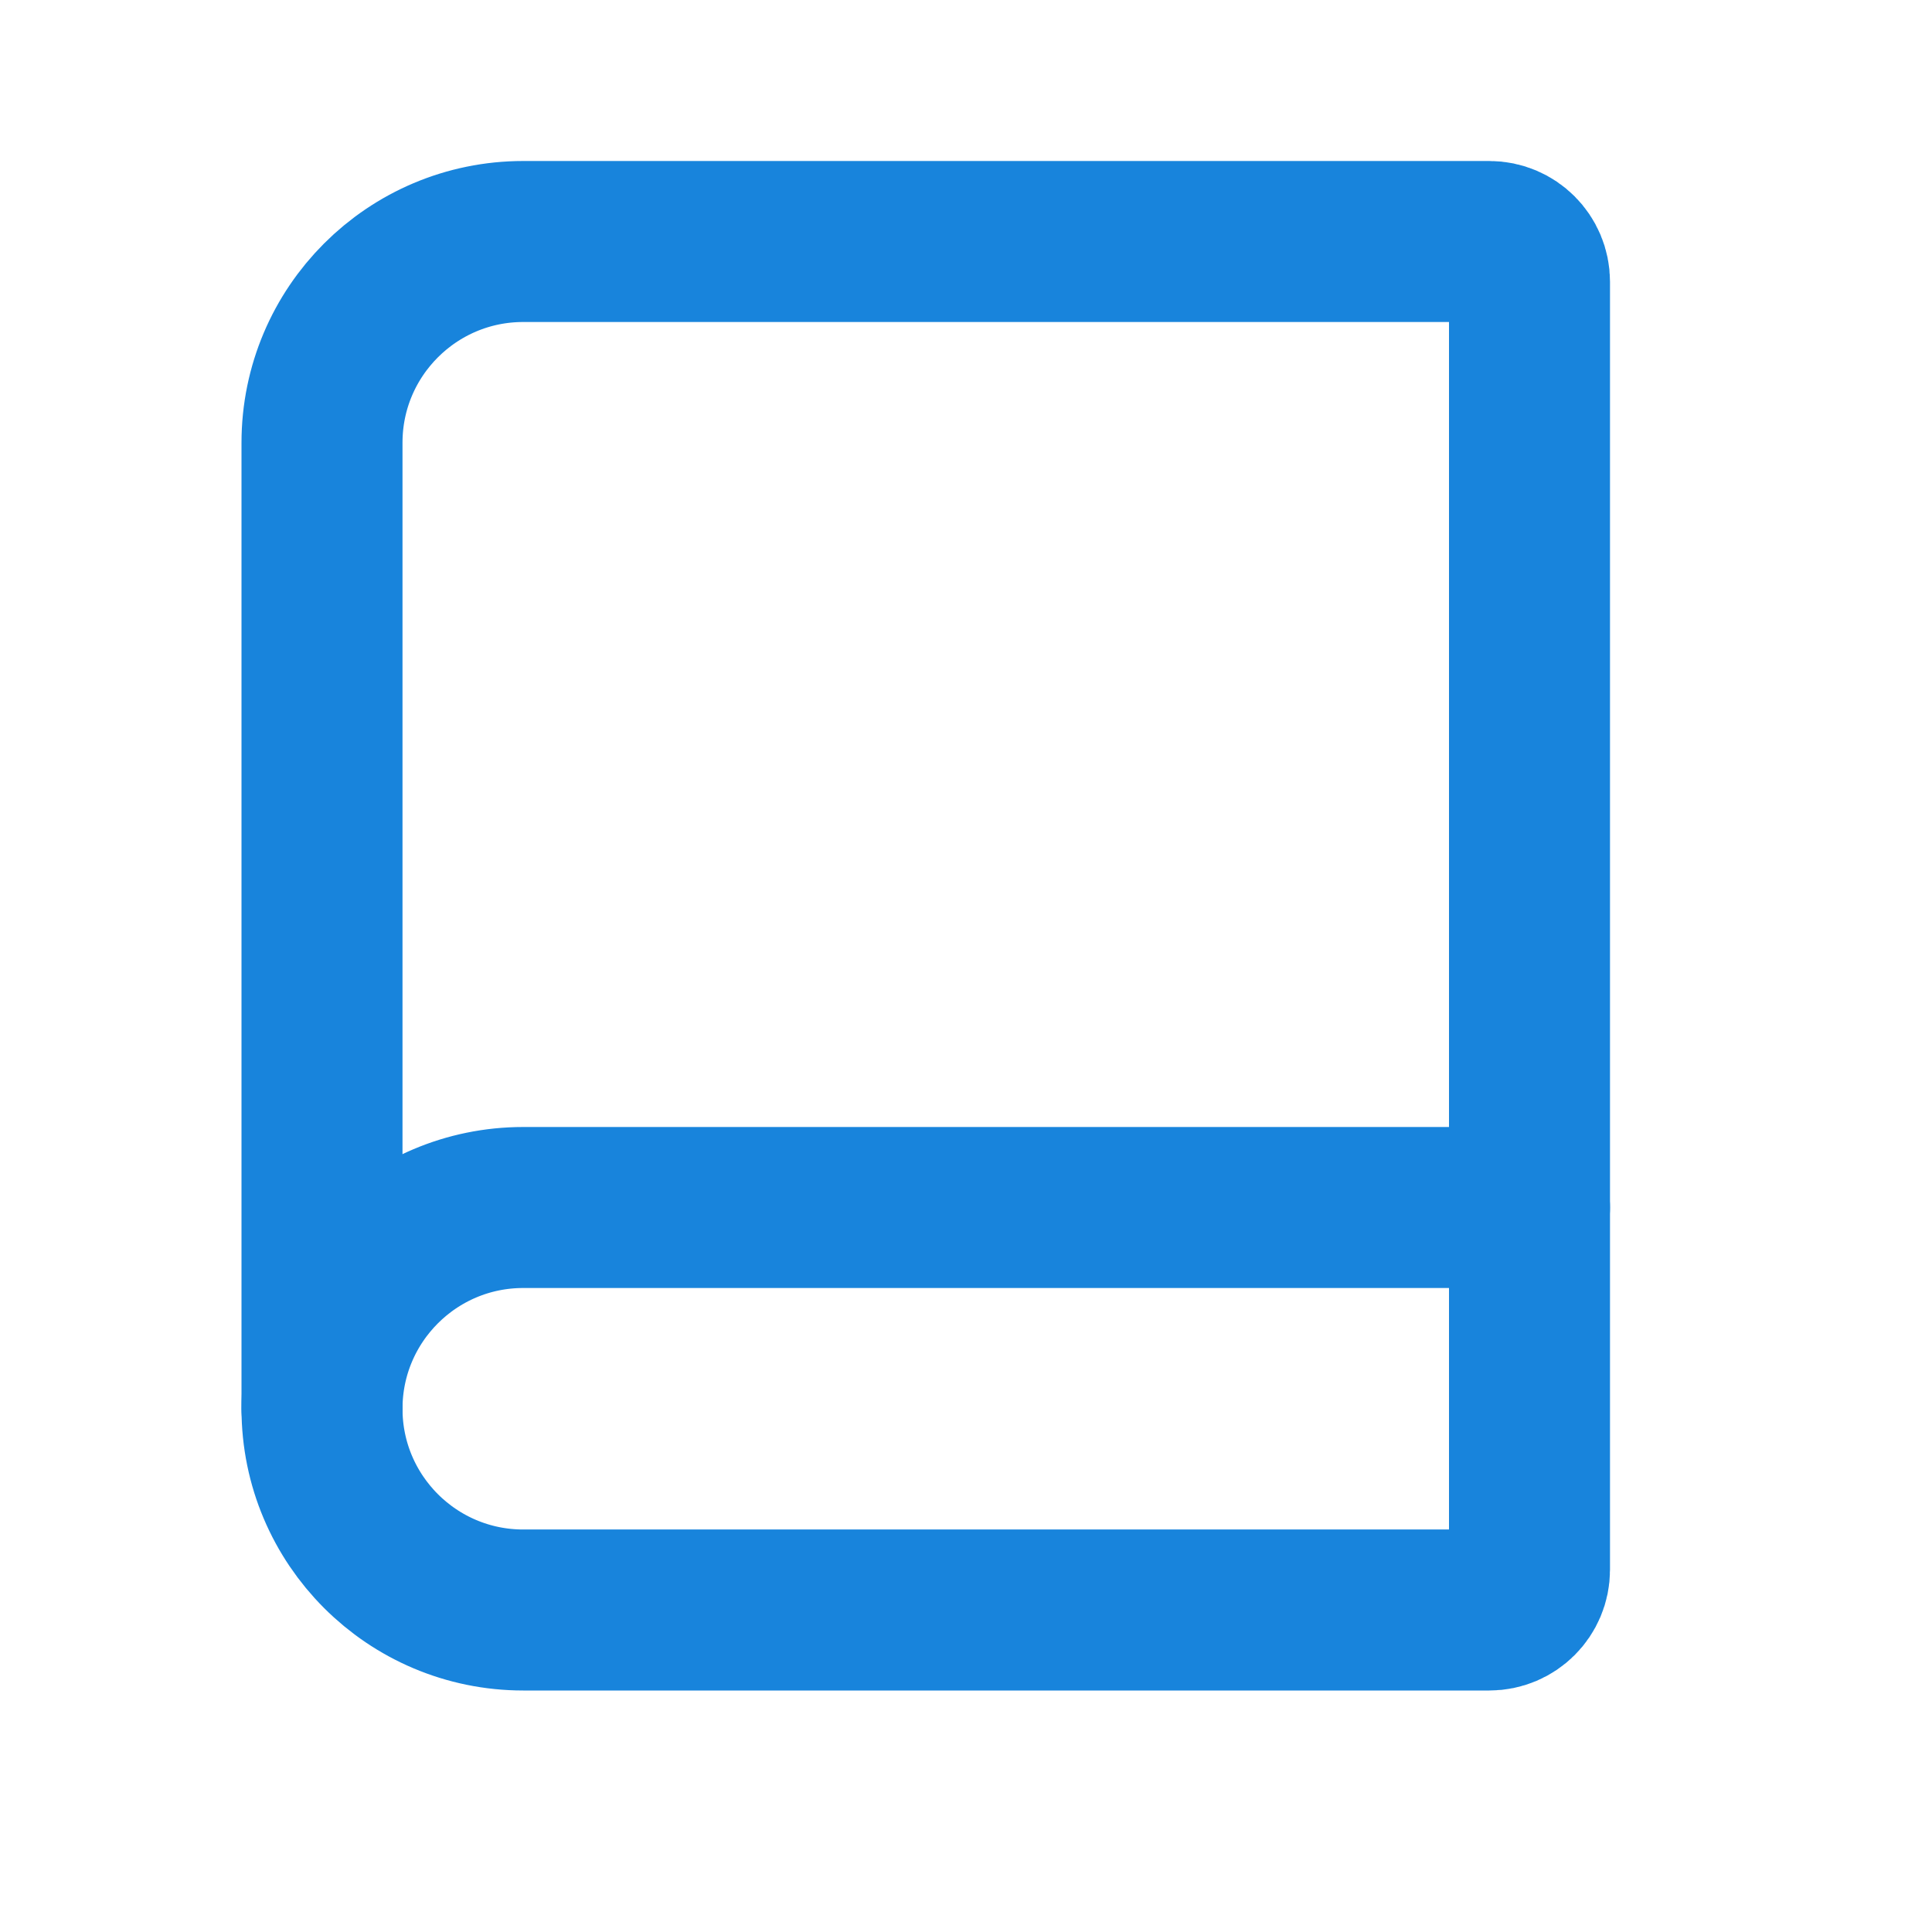
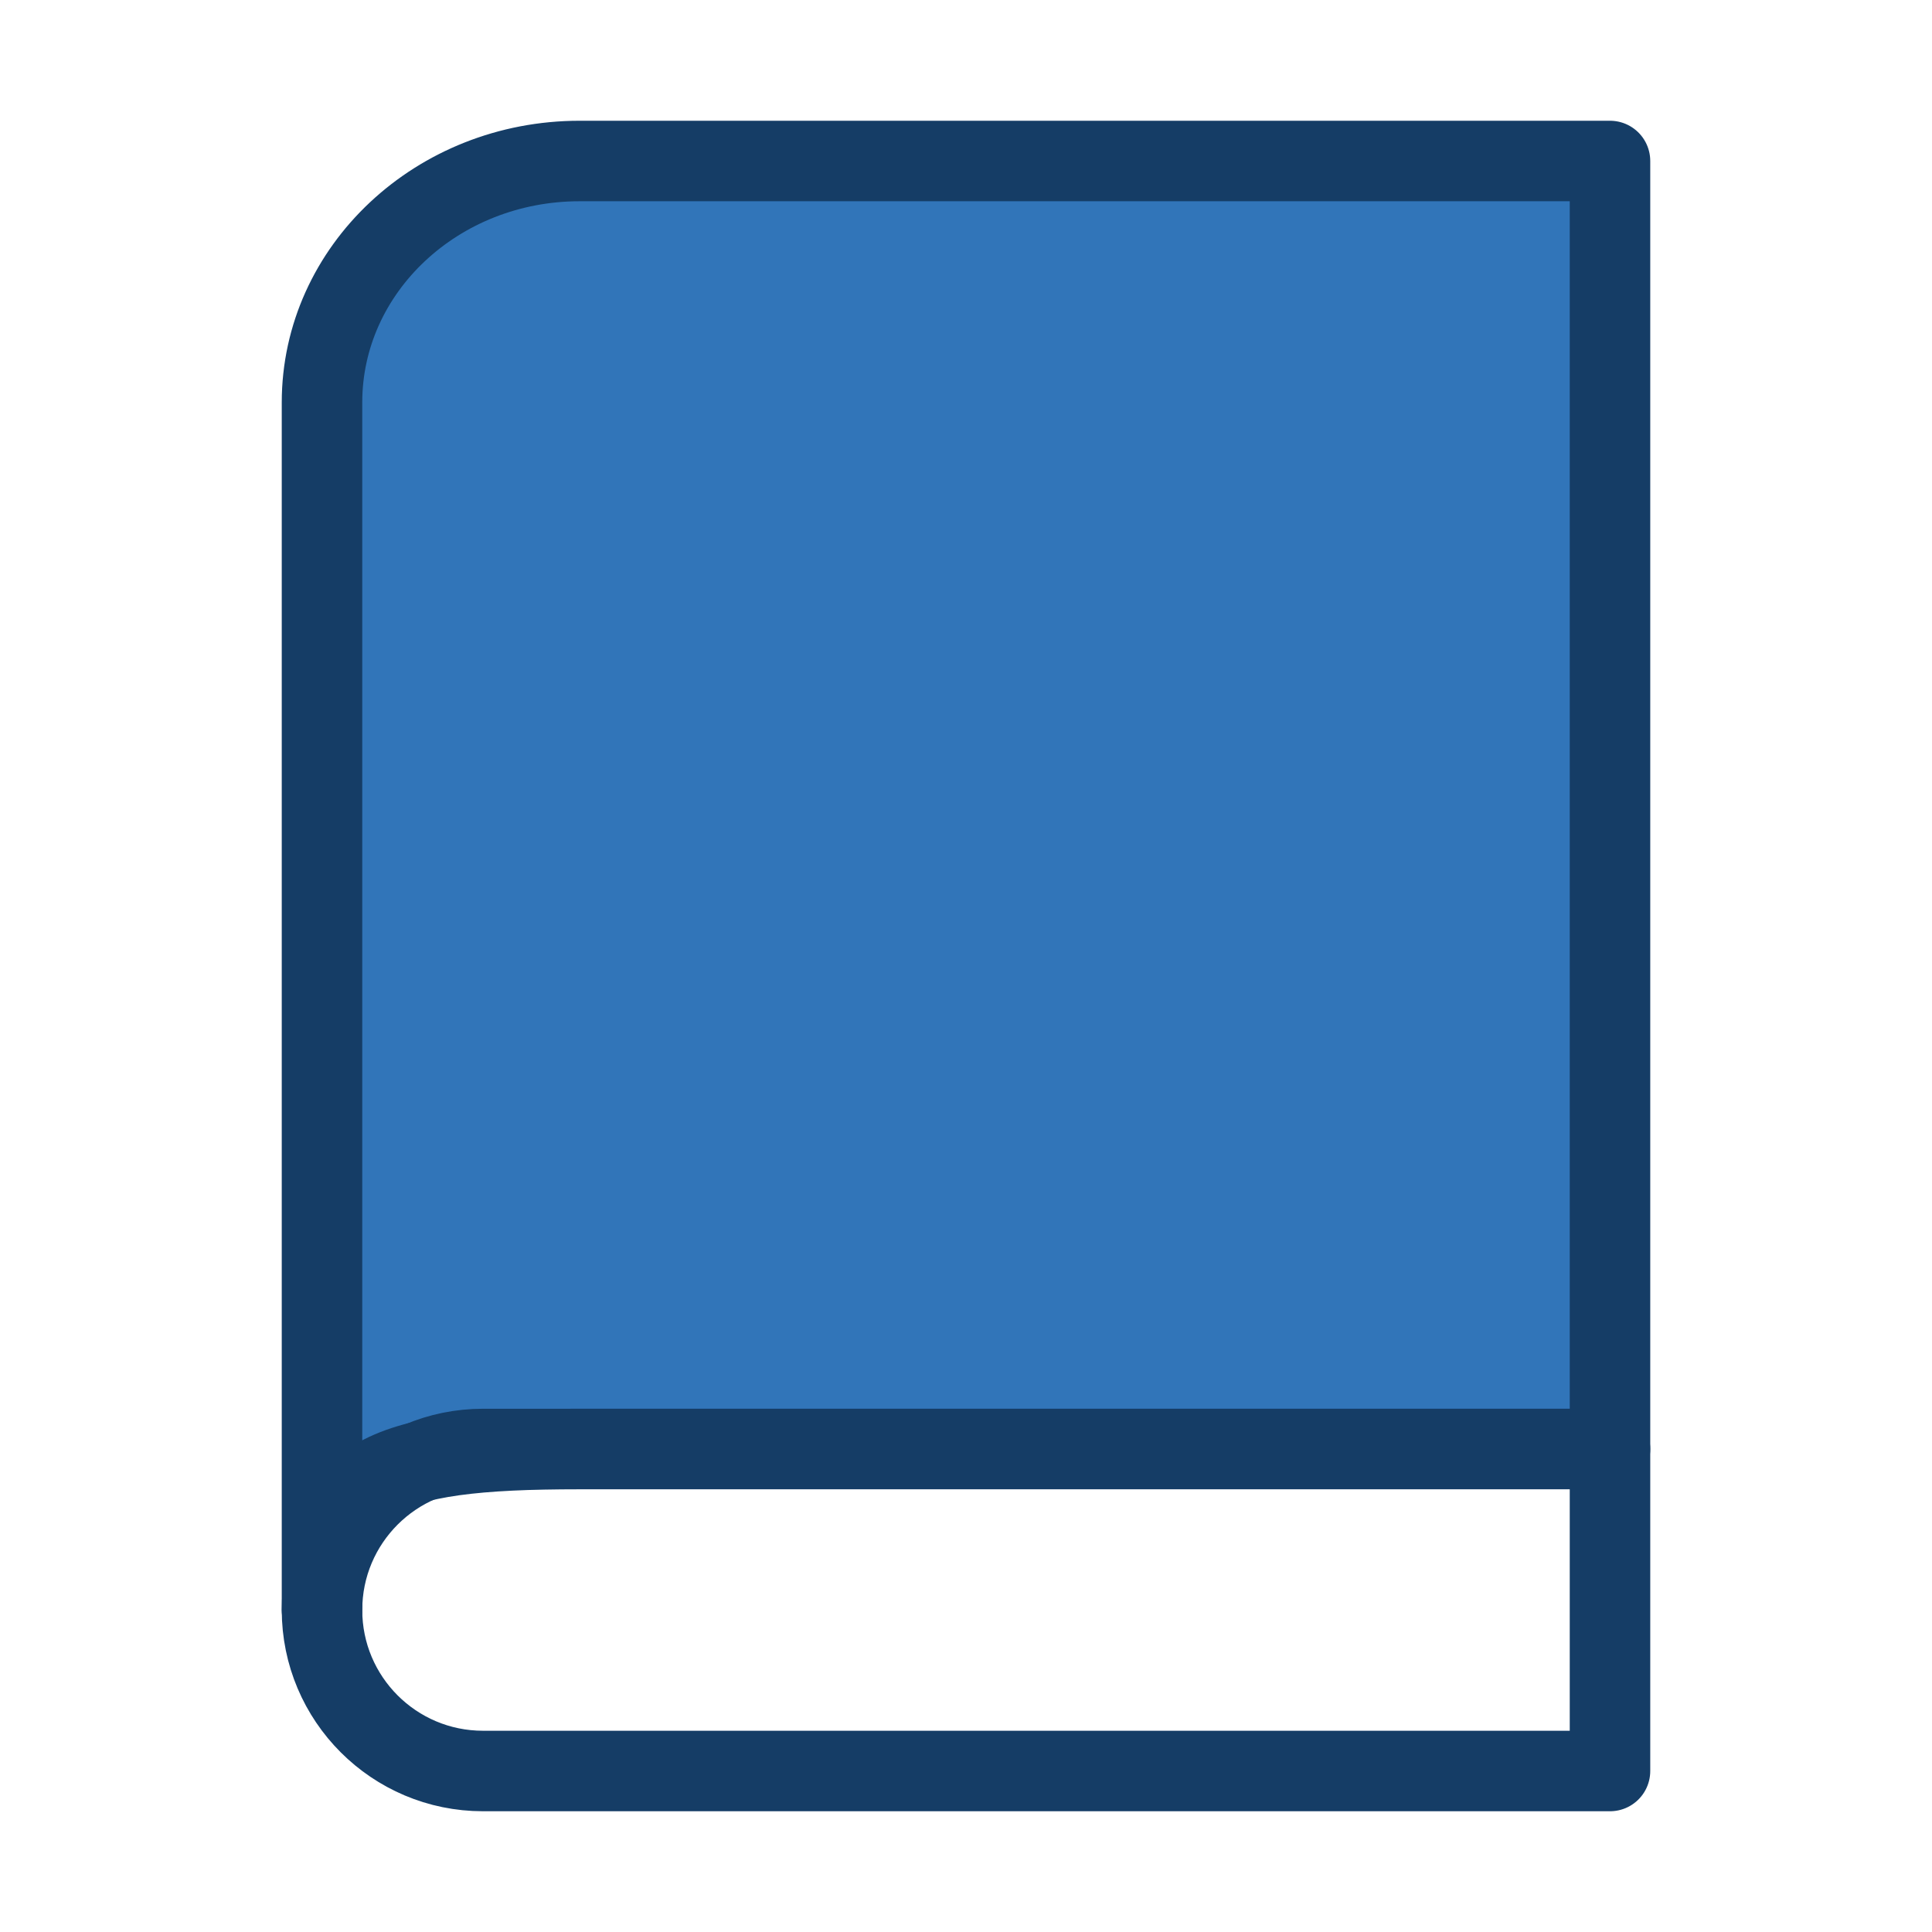
- <svg xmlns="http://www.w3.org/2000/svg" width="24" height="24" viewBox="0 0 24 24" fill="none">
-   <path d="M4 5.5A2.5 2.5 0 0 1 6.5 3H18.5A.5.5 0 0 1 19 3.5v16a.5.5 0 0 1-.5.5H6.5A2.5 2.5 0 0 1 4 17.5V5.5Z" stroke="#1884DC" stroke-width="2" stroke-linejoin="round" />
-   <path d="M4 17.5A2.5 2.5 0 0 1 6.5 15H19" stroke="#1884DC" stroke-width="2" stroke-linecap="round" stroke-linejoin="round" />
+ <svg xmlns="http://www.w3.org/2000/svg" width="24" height="24" viewBox="0 0 48 48" fill="none">
+   <path d="M8 40C8 36 8 10 8 10C8 6.686 10.865 4 14.4 4H40V36C40 36 19.982 36 14.4 36C9.362 36 8 36.684 8 40Z" fill="#3175B9" stroke="#153D66" stroke-width="2" stroke-linejoin="round" />
+   <path fill-rule="evenodd" clip-rule="evenodd" d="M12 44H40V36H12C9.791 36 8 37.791 8 40C8 42.209 9.791 44 12 44Z" stroke="#153D66" stroke-width="2" stroke-linecap="round" stroke-linejoin="round" />
</svg>
